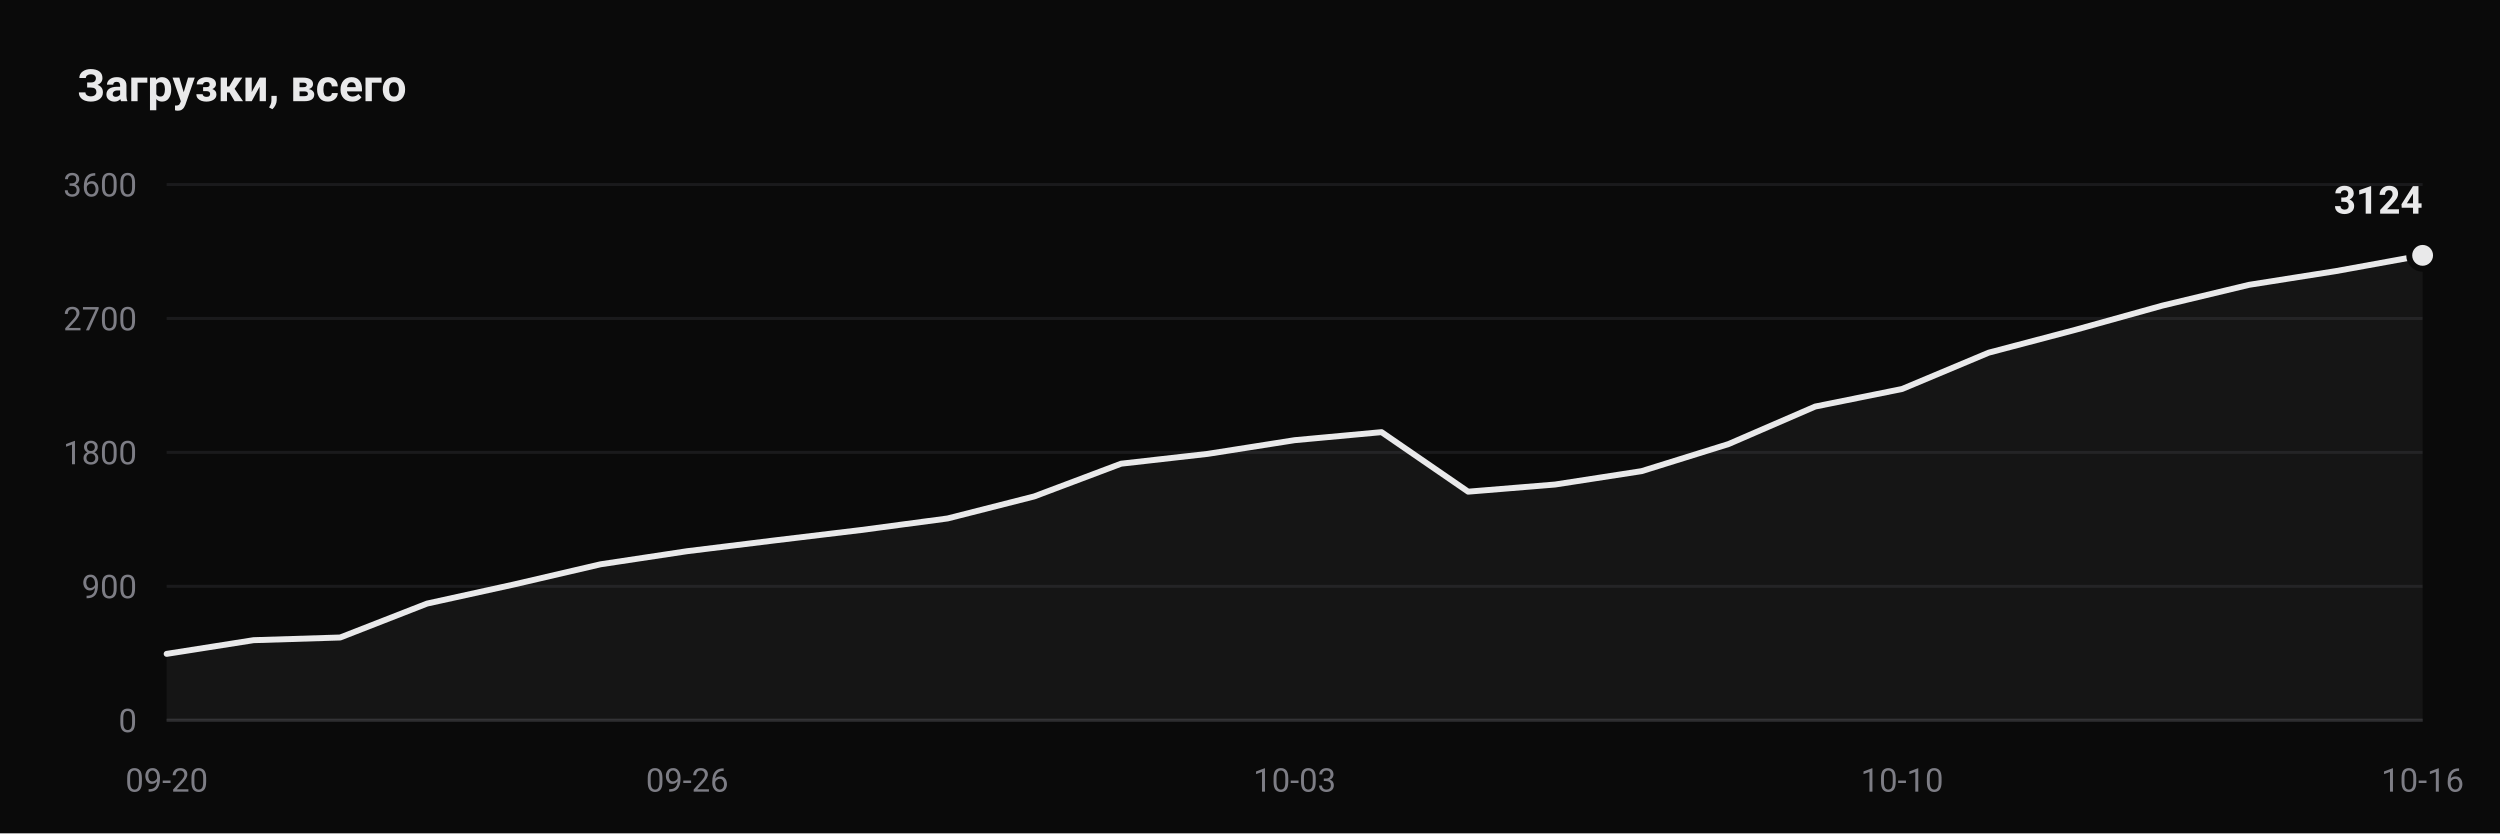
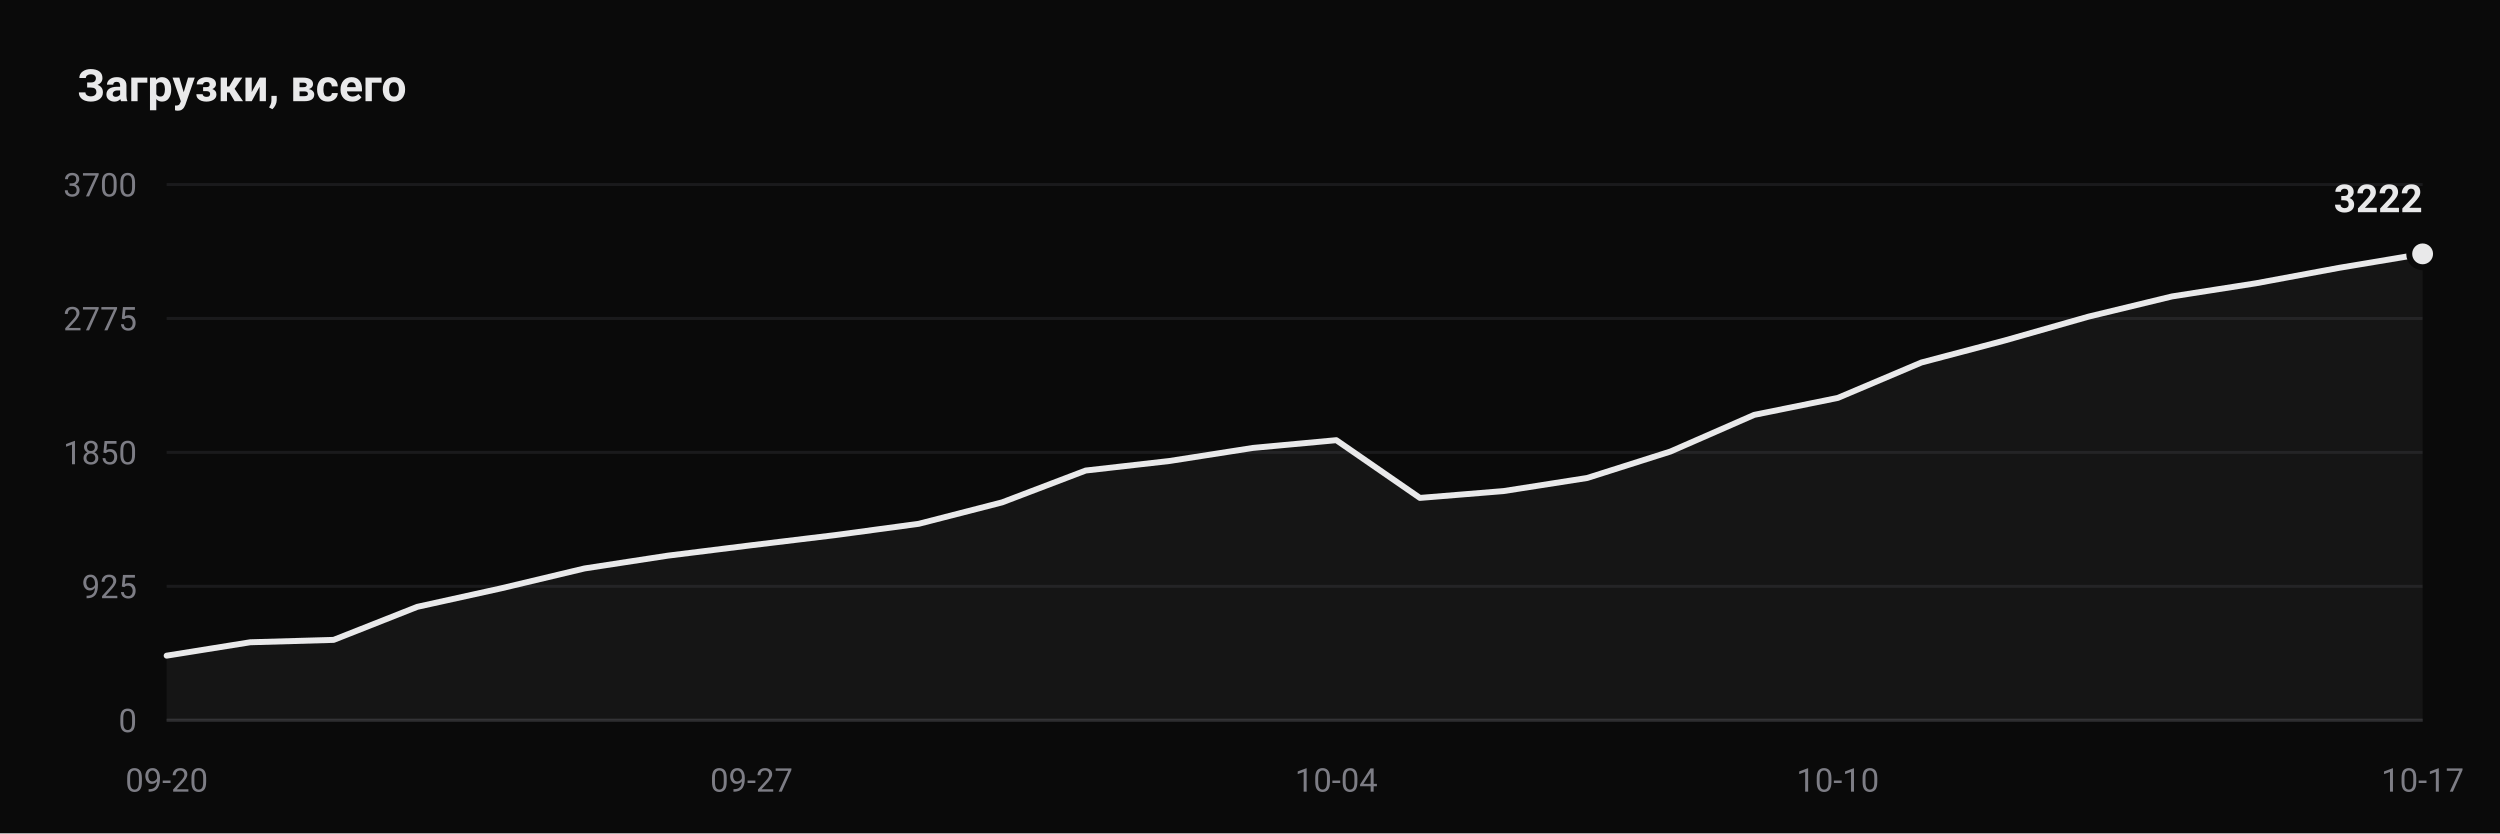
- <svg xmlns="http://www.w3.org/2000/svg" viewBox="0 0 840 280" width="840" height="280" role="img" aria-label="Downloads: 3124">
+ <svg xmlns="http://www.w3.org/2000/svg" viewBox="0 0 840 280" width="840" height="280" role="img" aria-label="Downloads: 3222">
  <rect width="840" height="280" fill="#0a0a0a" />
  <text x="26" y="34" font-family="ui-sans-serif, -apple-system, Segoe UI, Roboto, Helvetica, Arial, sans-serif" font-size="15" font-weight="600" fill="#e9e9ea">Загрузки, всего</text>
  <line x1="56" y1="242.0" x2="814" y2="242.0" stroke="#1a1a1c" stroke-width="1" />
  <text x="46" y="246.0" text-anchor="end" font-family="ui-sans-serif, -apple-system, Segoe UI, Roboto, Helvetica, Arial, sans-serif" font-size="11" fill="#7d7d85">0</text>
  <line x1="56" y1="197.0" x2="814" y2="197.0" stroke="#1a1a1c" stroke-width="1" />
-   <text x="46" y="201.0" text-anchor="end" font-family="ui-sans-serif, -apple-system, Segoe UI, Roboto, Helvetica, Arial, sans-serif" font-size="11" fill="#7d7d85">900</text>
+   <text x="46" y="201.0" text-anchor="end" font-family="ui-sans-serif, -apple-system, Segoe UI, Roboto, Helvetica, Arial, sans-serif" font-size="11" fill="#7d7d85">925</text>
  <line x1="56" y1="152.0" x2="814" y2="152.0" stroke="#1a1a1c" stroke-width="1" />
-   <text x="46" y="156.0" text-anchor="end" font-family="ui-sans-serif, -apple-system, Segoe UI, Roboto, Helvetica, Arial, sans-serif" font-size="11" fill="#7d7d85">1800</text>
+   <text x="46" y="156.0" text-anchor="end" font-family="ui-sans-serif, -apple-system, Segoe UI, Roboto, Helvetica, Arial, sans-serif" font-size="11" fill="#7d7d85">1850</text>
  <line x1="56" y1="107.0" x2="814" y2="107.0" stroke="#1a1a1c" stroke-width="1" />
-   <text x="46" y="111.0" text-anchor="end" font-family="ui-sans-serif, -apple-system, Segoe UI, Roboto, Helvetica, Arial, sans-serif" font-size="11" fill="#7d7d85">2700</text>
+   <text x="46" y="111.0" text-anchor="end" font-family="ui-sans-serif, -apple-system, Segoe UI, Roboto, Helvetica, Arial, sans-serif" font-size="11" fill="#7d7d85">2775</text>
  <line x1="56" y1="62.0" x2="814" y2="62.0" stroke="#1a1a1c" stroke-width="1" />
-   <text x="46" y="66.0" text-anchor="end" font-family="ui-sans-serif, -apple-system, Segoe UI, Roboto, Helvetica, Arial, sans-serif" font-size="11" fill="#7d7d85">3600</text>
+   <text x="46" y="66.0" text-anchor="end" font-family="ui-sans-serif, -apple-system, Segoe UI, Roboto, Helvetica, Arial, sans-serif" font-size="11" fill="#7d7d85">3700</text>
  <line x1="56" y1="242.0" x2="814" y2="242.0" stroke="#2a2a2d" stroke-width="1" />
-   <path d="M 56.0 242.0 L 56.0 219.7 L 85.2 215.1 L 114.3 214.2 L 143.5 202.8 L 172.6 196.4 L 201.8 189.6 L 230.9 185.2 L 260.1 181.6 L 289.2 178.1 L 318.4 174.2 L 347.5 166.8 L 376.7 155.8 L 405.8 152.5 L 435.0 147.9 L 464.2 145.2 L 493.3 165.2 L 522.5 162.8 L 551.6 158.3 L 580.8 149.2 L 609.9 136.6 L 639.1 130.7 L 668.2 118.5 L 697.4 110.8 L 726.5 102.7 L 755.7 95.7 L 784.8 91.1 L 814.0 85.8 L 814.0 242.0 Z" fill="#e9e9ea" fill-opacity="0.05" />
-   <polyline points="56.0,219.7 85.2,215.1 114.3,214.2 143.5,202.8 172.6,196.4 201.8,189.6 230.9,185.2 260.1,181.6 289.2,178.1 318.4,174.2 347.5,166.8 376.7,155.8 405.8,152.5 435.0,147.9 464.2,145.2 493.3,165.2 522.5,162.8 551.6,158.3 580.8,149.2 609.9,136.6 639.1,130.7 668.2,118.5 697.4,110.8 726.5,102.7 755.7,95.7 784.8,91.1 814.0,85.8" fill="none" stroke="#e9e9ea" stroke-width="2" stroke-linejoin="round" stroke-linecap="round" />
-   <circle cx="814.0" cy="85.8" r="4.5" fill="#e9e9ea" stroke="#0a0a0a" stroke-width="2" />
-   <text x="814.0" y="71.8" text-anchor="end" font-family="ui-sans-serif, -apple-system, Segoe UI, Roboto, Helvetica, Arial, sans-serif" font-size="13" font-weight="600" fill="#e9e9ea">3124</text>
+   <path d="M 56.0 242.0 L 56.0 220.3 L 84.1 215.8 L 112.1 215.0 L 140.2 203.9 L 168.3 197.7 L 196.4 191.0 L 224.4 186.7 L 252.5 183.2 L 280.6 179.8 L 308.7 176.0 L 336.7 168.8 L 364.8 158.1 L 392.9 154.9 L 421.0 150.5 L 449.0 147.9 L 477.1 167.3 L 505.2 165.0 L 533.3 160.6 L 561.3 151.7 L 589.4 139.4 L 617.5 133.7 L 645.6 121.8 L 673.6 114.4 L 701.7 106.4 L 729.8 99.6 L 757.9 95.2 L 785.9 90.0 L 814.0 85.3 L 814.0 242.0 Z" fill="#e9e9ea" fill-opacity="0.05" />
+   <polyline points="56.0,220.3 84.1,215.8 112.1,215.0 140.2,203.9 168.3,197.7 196.4,191.0 224.4,186.7 252.5,183.2 280.6,179.8 308.7,176.0 336.7,168.8 364.8,158.1 392.9,154.9 421.0,150.5 449.0,147.9 477.1,167.3 505.2,165.0 533.3,160.6 561.3,151.7 589.4,139.4 617.5,133.7 645.6,121.8 673.6,114.4 701.7,106.4 729.8,99.6 757.9,95.2 785.9,90.0 814.0,85.3" fill="none" stroke="#e9e9ea" stroke-width="2" stroke-linejoin="round" stroke-linecap="round" />
+   <circle cx="814.0" cy="85.3" r="4.5" fill="#e9e9ea" stroke="#0a0a0a" stroke-width="2" />
+   <text x="814.0" y="71.3" text-anchor="end" font-family="ui-sans-serif, -apple-system, Segoe UI, Roboto, Helvetica, Arial, sans-serif" font-size="13" font-weight="600" fill="#e9e9ea">3222</text>
  <text x="56.0" y="266" text-anchor="middle" font-family="ui-sans-serif, -apple-system, Segoe UI, Roboto, Helvetica, Arial, sans-serif" font-size="11" fill="#7d7d85">09-20</text>
-   <text x="230.9" y="266" text-anchor="middle" font-family="ui-sans-serif, -apple-system, Segoe UI, Roboto, Helvetica, Arial, sans-serif" font-size="11" fill="#7d7d85">09-26</text>
-   <text x="435.0" y="266" text-anchor="middle" font-family="ui-sans-serif, -apple-system, Segoe UI, Roboto, Helvetica, Arial, sans-serif" font-size="11" fill="#7d7d85">10-03</text>
-   <text x="639.1" y="266" text-anchor="middle" font-family="ui-sans-serif, -apple-system, Segoe UI, Roboto, Helvetica, Arial, sans-serif" font-size="11" fill="#7d7d85">10-10</text>
-   <text x="814.0" y="266" text-anchor="middle" font-family="ui-sans-serif, -apple-system, Segoe UI, Roboto, Helvetica, Arial, sans-serif" font-size="11" fill="#7d7d85">10-16</text>
+   <text x="252.5" y="266" text-anchor="middle" font-family="ui-sans-serif, -apple-system, Segoe UI, Roboto, Helvetica, Arial, sans-serif" font-size="11" fill="#7d7d85">09-27</text>
+   <text x="449.0" y="266" text-anchor="middle" font-family="ui-sans-serif, -apple-system, Segoe UI, Roboto, Helvetica, Arial, sans-serif" font-size="11" fill="#7d7d85">10-04</text>
+   <text x="617.5" y="266" text-anchor="middle" font-family="ui-sans-serif, -apple-system, Segoe UI, Roboto, Helvetica, Arial, sans-serif" font-size="11" fill="#7d7d85">10-10</text>
+   <text x="814.0" y="266" text-anchor="middle" font-family="ui-sans-serif, -apple-system, Segoe UI, Roboto, Helvetica, Arial, sans-serif" font-size="11" fill="#7d7d85">10-17</text>
</svg>
